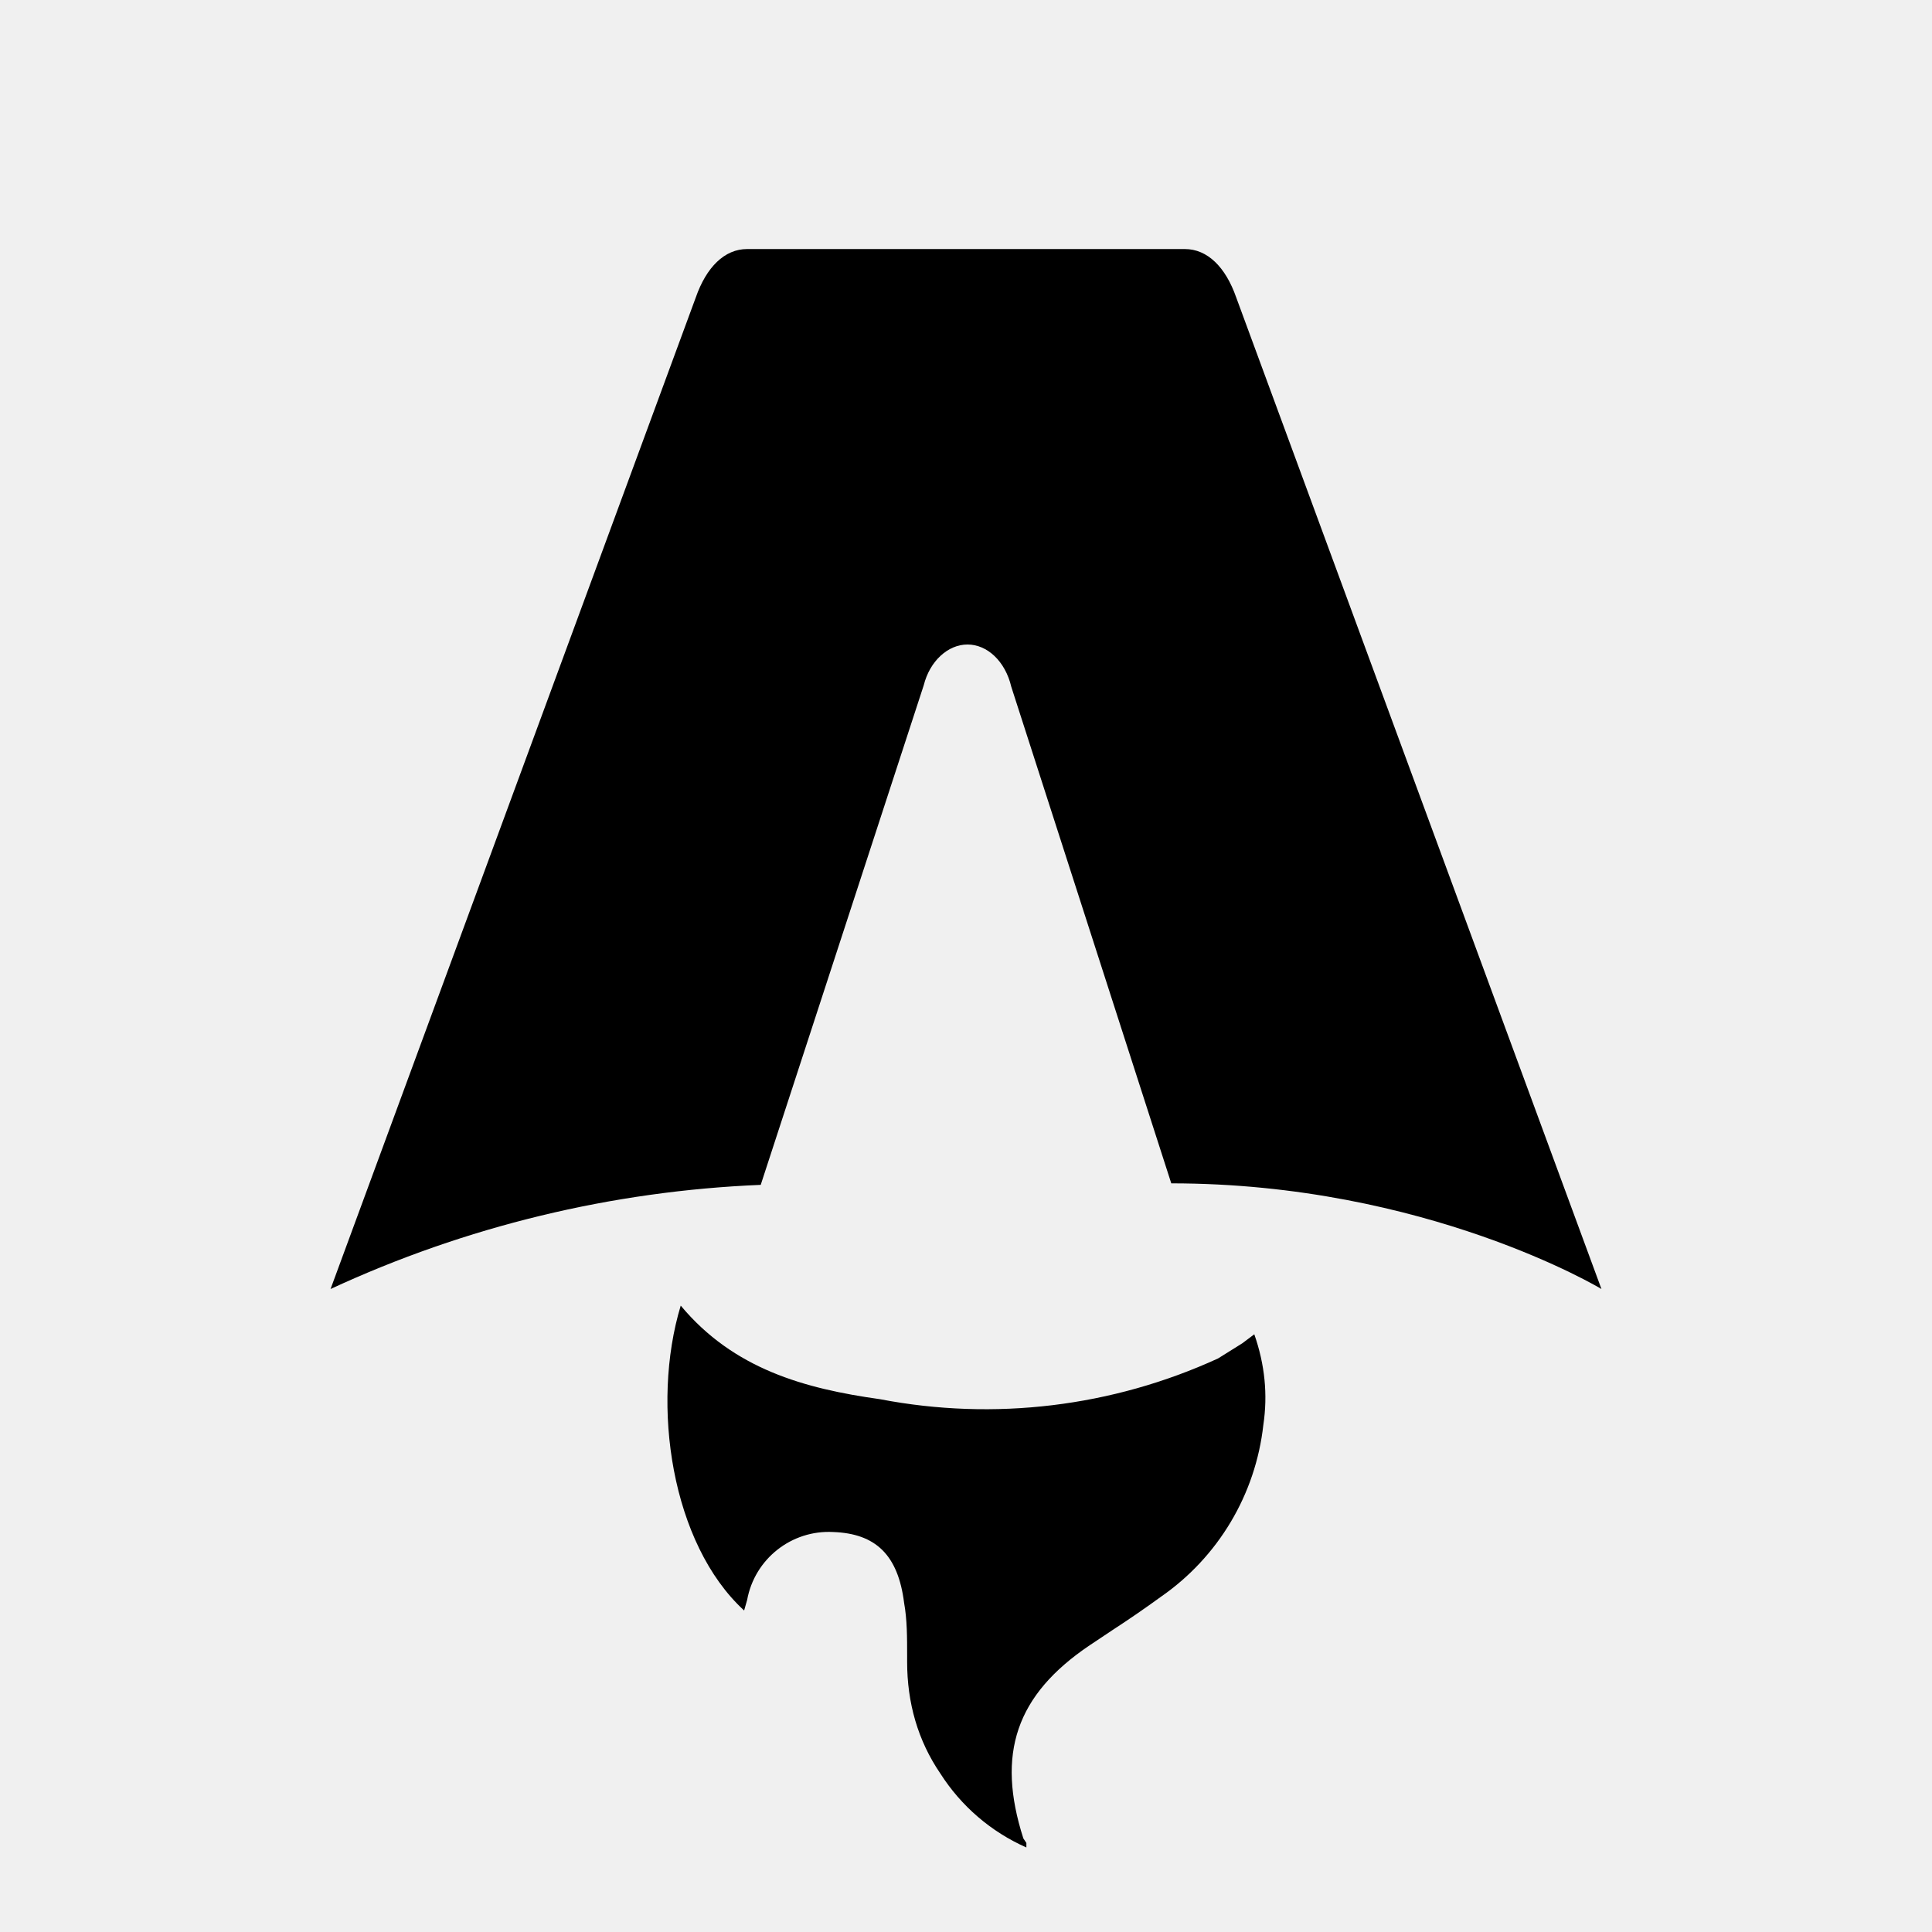
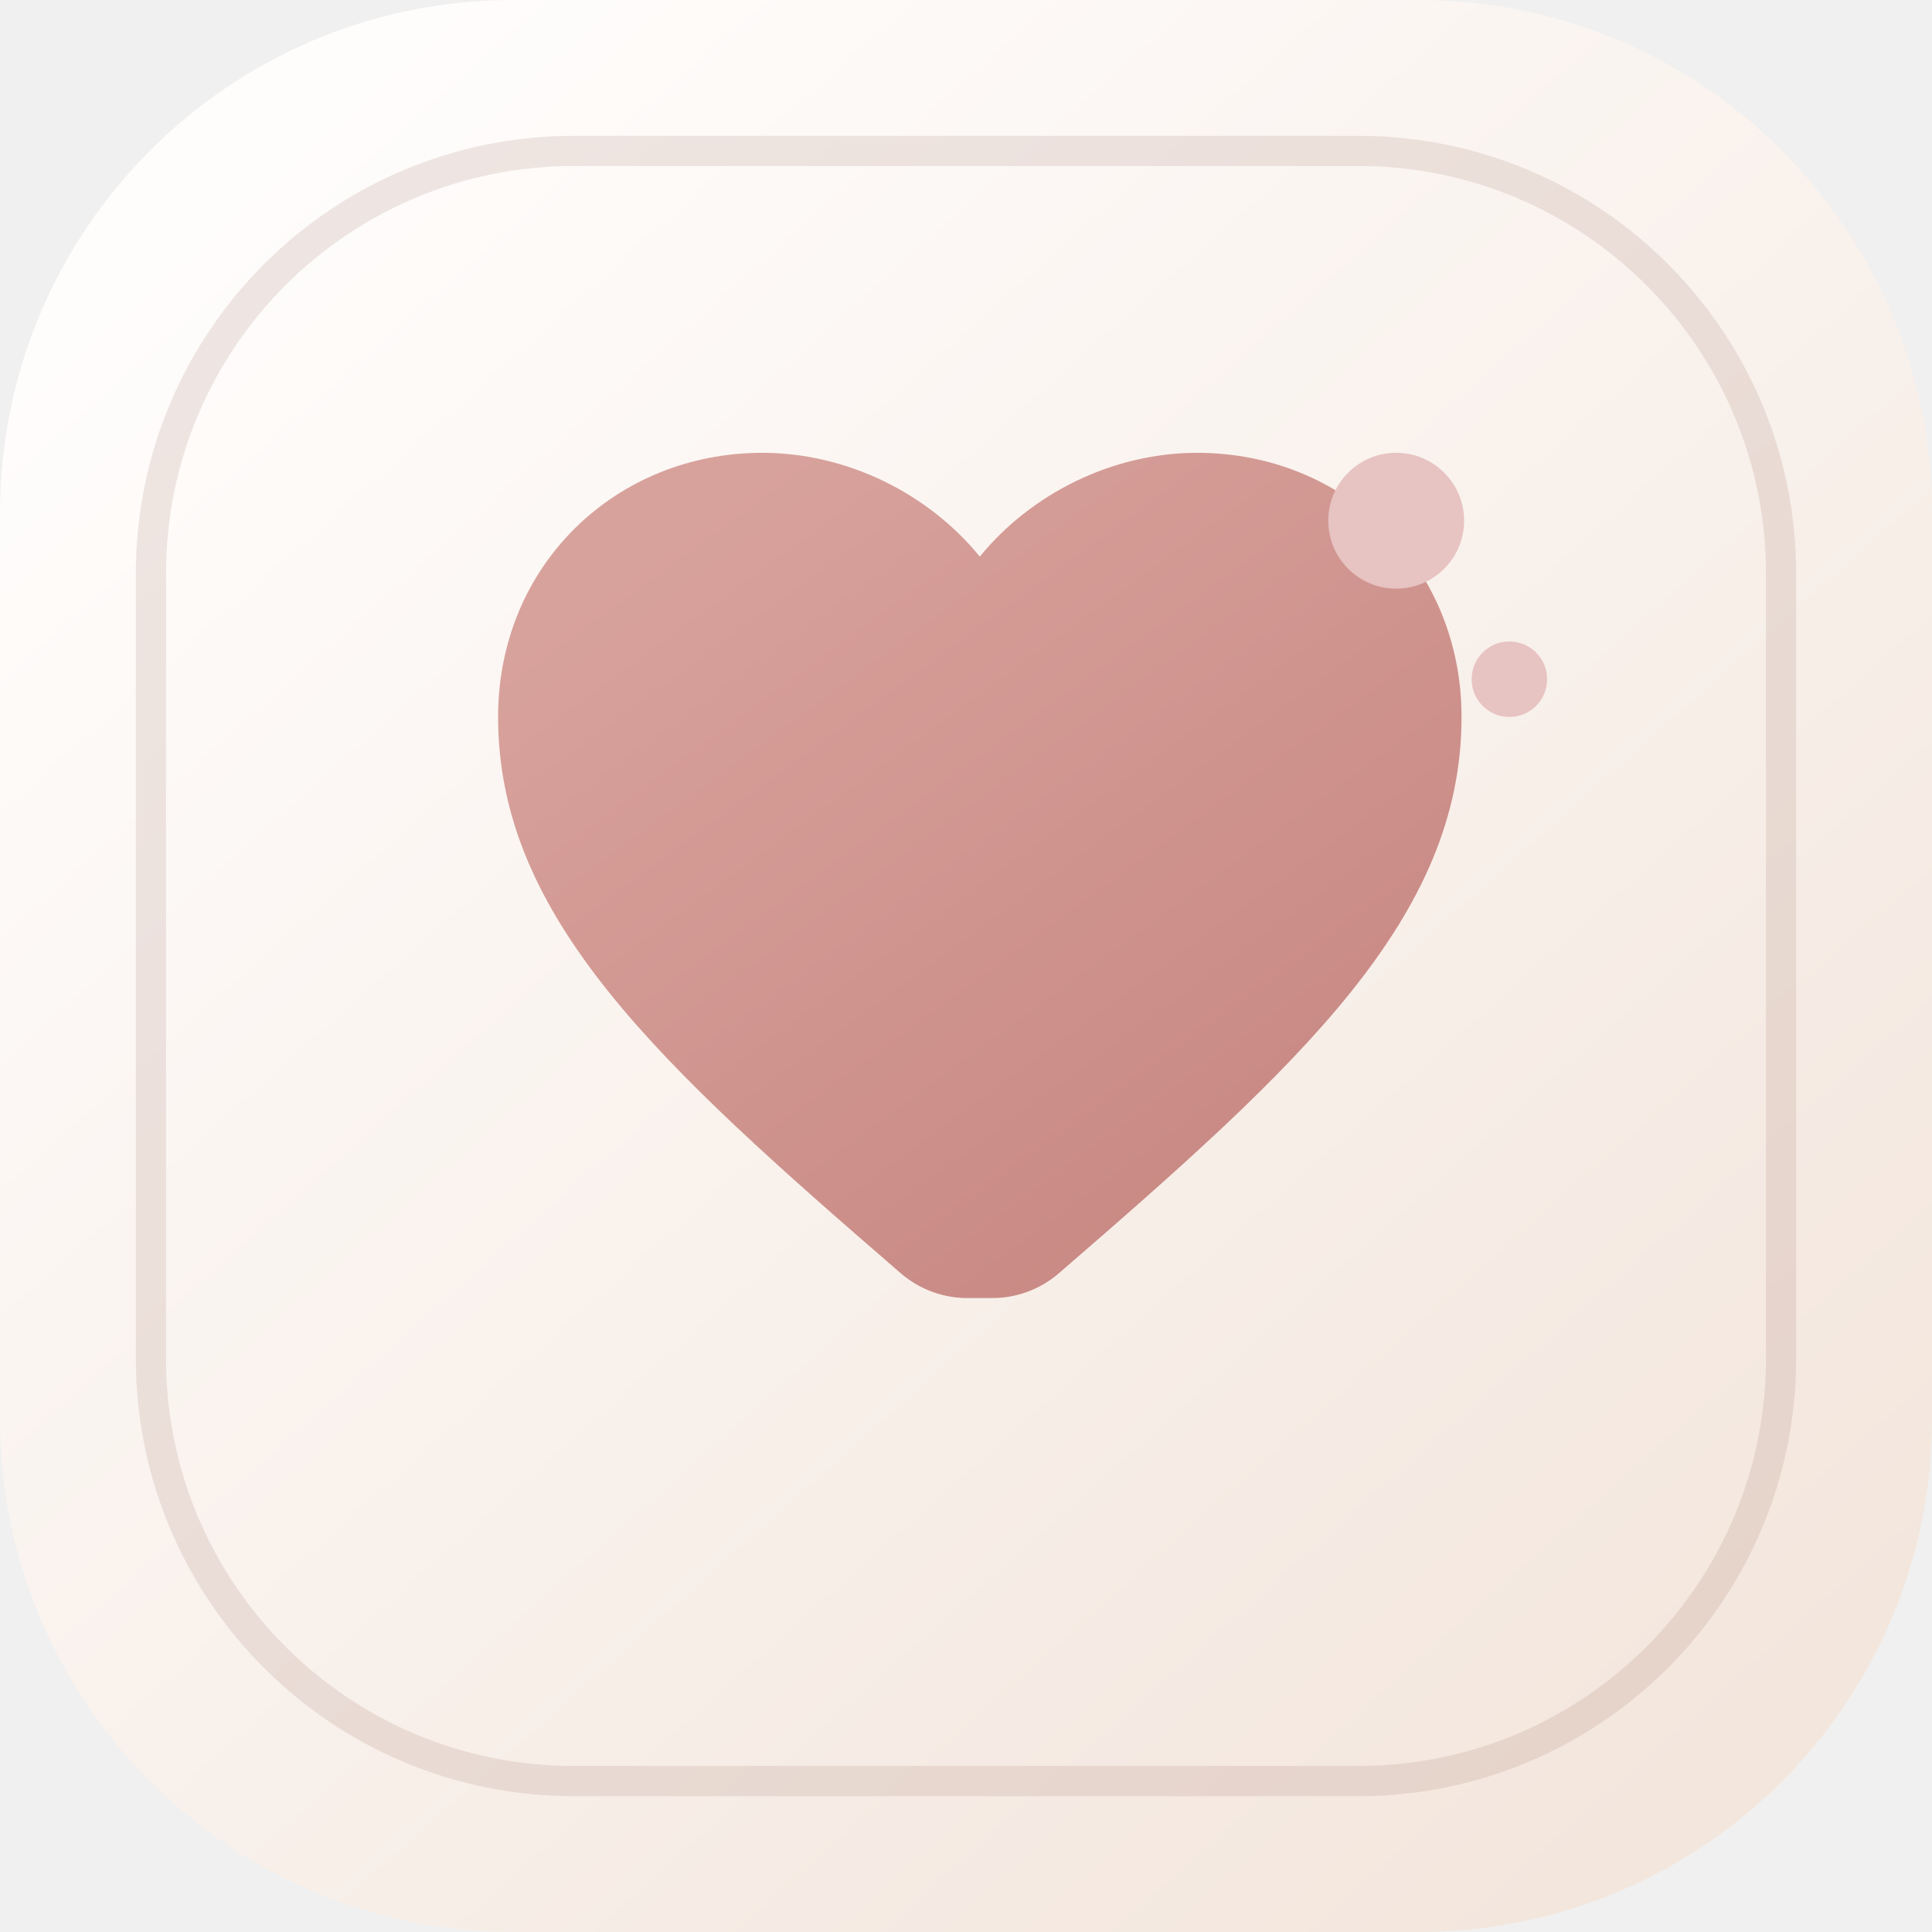
- <svg xmlns="http://www.w3.org/2000/svg" fill="none" viewBox="0 0 128 128">
-   <path d="M50.4 78.5a75.1 75.1 0 0 0-28.5 6.9l24.2-65.7c.7-2 1.9-3.2 3.4-3.2h29c1.5 0 2.7 1.2 3.4 3.2l24.2 65.7s-11.6-7-28.5-7L67 45.5c-.4-1.7-1.6-2.8-2.9-2.8-1.3 0-2.5 1.1-2.9 2.7L50.4 78.5Zm-1.1 28.2Zm-4.2-20.2c-2 6.6-.6 15.8 4.2 20.2a17.5 17.5 0 0 1 .2-.7 5.5 5.5 0 0 1 5.7-4.5c2.8.1 4.3 1.5 4.7 4.7.2 1.1.2 2.3.2 3.5v.4c0 2.7.7 5.2 2.2 7.4a13 13 0 0 0 5.7 4.9v-.3l-.2-.3c-1.8-5.6-.5-9.5 4.4-12.8l1.5-1a73 73 0 0 0 3.2-2.2 16 16 0 0 0 6.8-11.4c.3-2 .1-4-.6-6l-.8.6-1.6 1a37 37 0 0 1-22.4 2.7c-5-.7-9.7-2-13.2-6.2Z" />
-   <style>
-         path { fill: #000; }
-         @media (prefers-color-scheme: dark) {
-             path { fill: #FFF; }
-         }
-     </style>
+ <svg xmlns="http://www.w3.org/2000/svg" viewBox="0 0 128 128" fill="none">
+   <rect width="128" height="128" rx="34" fill="url(#bg)" />
+   <rect x="10" y="10" width="108" height="108" rx="28" stroke="rgba(150,110,98,0.16)" stroke-width="2" />
+   <path d="M64.097 86C62.521 86 60.945 85.452 59.676 84.355C43.687 70.532 33 60.816 33 47.502C33 37.424 40.817 30 50.507 30C56.105 30 61.498 32.686 64.915 36.876C68.332 32.686 73.725 30 79.323 30C89.013 30 96.83 37.424 96.83 47.502C96.83 60.816 86.143 70.532 70.154 84.355C68.885 85.452 67.309 86 65.733 86H64.097Z" fill="url(#heart)" />
+   <circle cx="92.5" cy="34.5" r="4.5" fill="#E7C3C2" />
+   <circle cx="100" cy="45" r="2.5" fill="#E7C3C2" />
+   <defs>
+     <linearGradient id="bg" x1="16" y1="10" x2="112" y2="118" gradientUnits="userSpaceOnUse">
+       <stop stop-color="#FFFDFC" />
+       <stop offset="1" stop-color="#F3E6DD" />
+     </linearGradient>
+     <linearGradient id="heart" x1="46" y1="34" x2="84" y2="86" gradientUnits="userSpaceOnUse">
+       <stop stop-color="#D8A29C" />
+       <stop offset="1" stop-color="#C78681" />
+     </linearGradient>
+   </defs>
</svg>
